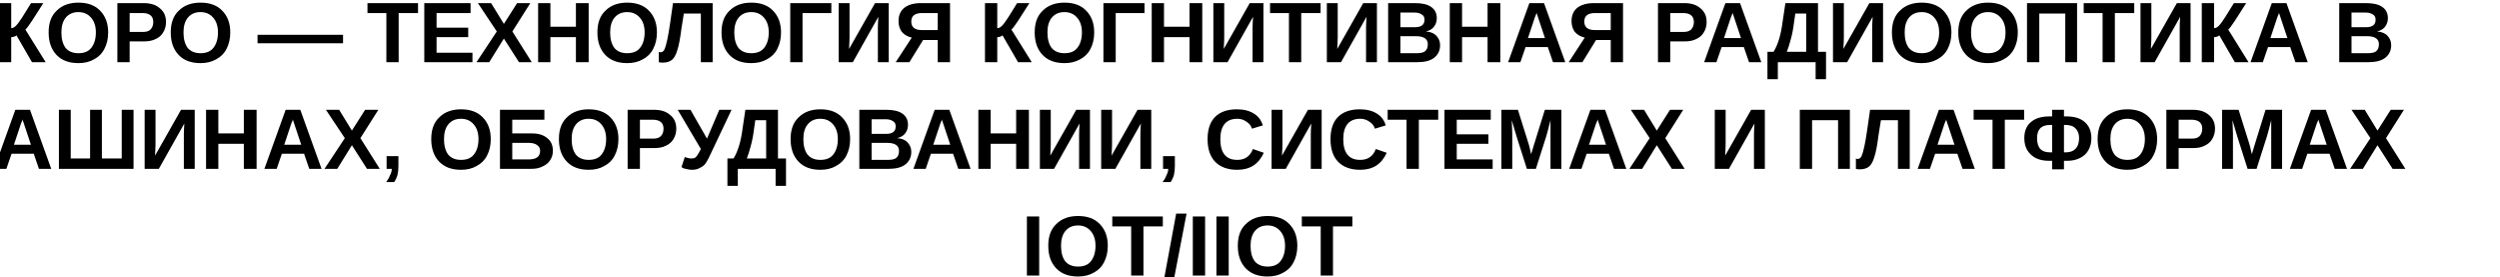
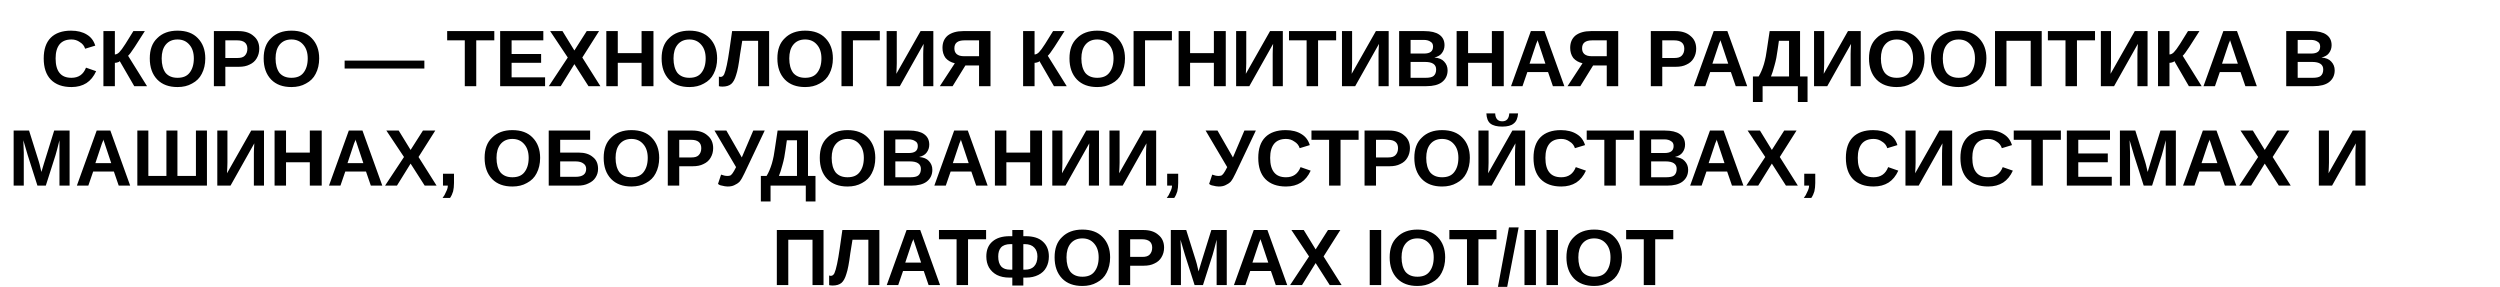
- <svg xmlns="http://www.w3.org/2000/svg" width="82.663mm" height="9.146mm" viewBox="0 0 82.663 9.146" version="1.1" id="svg20953">
+ <svg xmlns="http://www.w3.org/2000/svg" width="88.663mm" height="10.146mm" viewBox="0 0 88.663 10.146" version="1.1" id="svg20953">
  <defs id="defs20947" />
-   <g id="layer1" transform="translate(-64.72314,-163.8424)">
+   <g id="layer1" transform="translate(-64.72314,-162.8424)">
    <text xml:space="preserve" style="font-style:normal;font-weight:normal;font-size:4.233px;line-height:1.25;font-family:sans-serif;letter-spacing:0px;word-spacing:0px;fill:#000000;fill-opacity:1;stroke:none;stroke-width:0.265" x="70.046" y="142.47" id="text891">
      <tspan id="tspan889" x="70.046" y="146.332" style="stroke-width:0.265" />
    </text>
    <text xml:space="preserve" style="font-style:normal;font-weight:normal;font-size:6.35px;line-height:1.25;font-family:sans-serif;letter-spacing:0px;word-spacing:0px;fill:#000000;fill-opacity:1;stroke:none;stroke-width:0.265" x="69.878" y="142.467" id="text1433">
      <tspan id="tspan1431" x="69.878" y="148.26" style="stroke-width:0.265" />
    </text>
-     <text xml:space="preserve" style="font-style:normal;font-variant:normal;font-weight:normal;font-stretch:normal;font-size:2.822px;line-height:1.25;font-family:Arial;-inkscape-font-specification:Arial;letter-spacing:0px;word-spacing:0px;fill:#000000;fill-opacity:1;stroke:none;stroke-width:0.265" x="105.951" y="165.898" id="text3037">
-       <tspan id="tspan3035" x="105.951" y="165.898" style="font-style:normal;font-variant:normal;font-weight:bold;font-stretch:normal;font-size:2.822px;font-family:Arial;-inkscape-font-specification:'Arial Bold';text-align:center;text-anchor:middle;stroke-width:0.265">СКОРО — ТЕХНОЛОГИЯ КОГНИТИВНАЯ РАДИООПТИКА В</tspan>
-       <tspan x="106.343" y="169.426" style="font-style:normal;font-variant:normal;font-weight:bold;font-stretch:normal;font-size:2.822px;font-family:Arial;-inkscape-font-specification:'Arial Bold';text-align:center;text-anchor:middle;stroke-width:0.265" id="tspan3039">МАШИНАХ, ОБОРУДОВАНИИ, СИСТЕМАХ И ПЛАТФОРМАХ </tspan>
-       <tspan x="105.951" y="172.954" style="font-style:normal;font-variant:normal;font-weight:bold;font-stretch:normal;font-size:2.822px;font-family:Arial;-inkscape-font-specification:'Arial Bold';text-align:center;text-anchor:middle;stroke-width:0.265" id="tspan3041">IOT/IIOT</tspan>
+     <text xml:space="preserve" style="font-style:normal;font-variant:normal;font-weight:normal;font-stretch:normal;font-size:2.822px;line-height:1.25;font-family:Arial;-inkscape-font-specification:Arial;letter-spacing:0px;word-spacing:0px;fill:#000000;fill-opacity:1;stroke:none;stroke-width:0.265" x="109.655" y="165.898" id="text3037">
+       <tspan id="tspan3035" x="109.655" y="165.898" style="font-style:normal;font-variant:normal;font-weight:bold;font-stretch:normal;font-size:2.822px;font-family:Arial;-inkscape-font-specification:'Arial Bold';text-align:center;text-anchor:middle;stroke-width:0.265">СКОРО — ТЕХНОЛОГИЯ КОГНИТИВНАЯ РАДИООПТИКА В</tspan>
+       <tspan x="109.655" y="169.426" style="font-style:normal;font-variant:normal;font-weight:bold;font-stretch:normal;font-size:2.822px;font-family:Arial;-inkscape-font-specification:'Arial Bold';text-align:center;text-anchor:middle;stroke-width:0.265" id="tspan3039">МАШИНАХ, ОБОРУДОВАНИИ, УСТРОЙСТВАХ, СИСТЕМАХ И</tspan>
+       <tspan x="109.655" y="172.954" style="font-style:normal;font-variant:normal;font-weight:bold;font-stretch:normal;font-size:2.822px;font-family:Arial;-inkscape-font-specification:'Arial Bold';text-align:center;text-anchor:middle;stroke-width:0.265" id="tspan3041"> ПЛАТФОРМАХ IOT/IIOT</tspan>
    </text>
  </g>
</svg>
